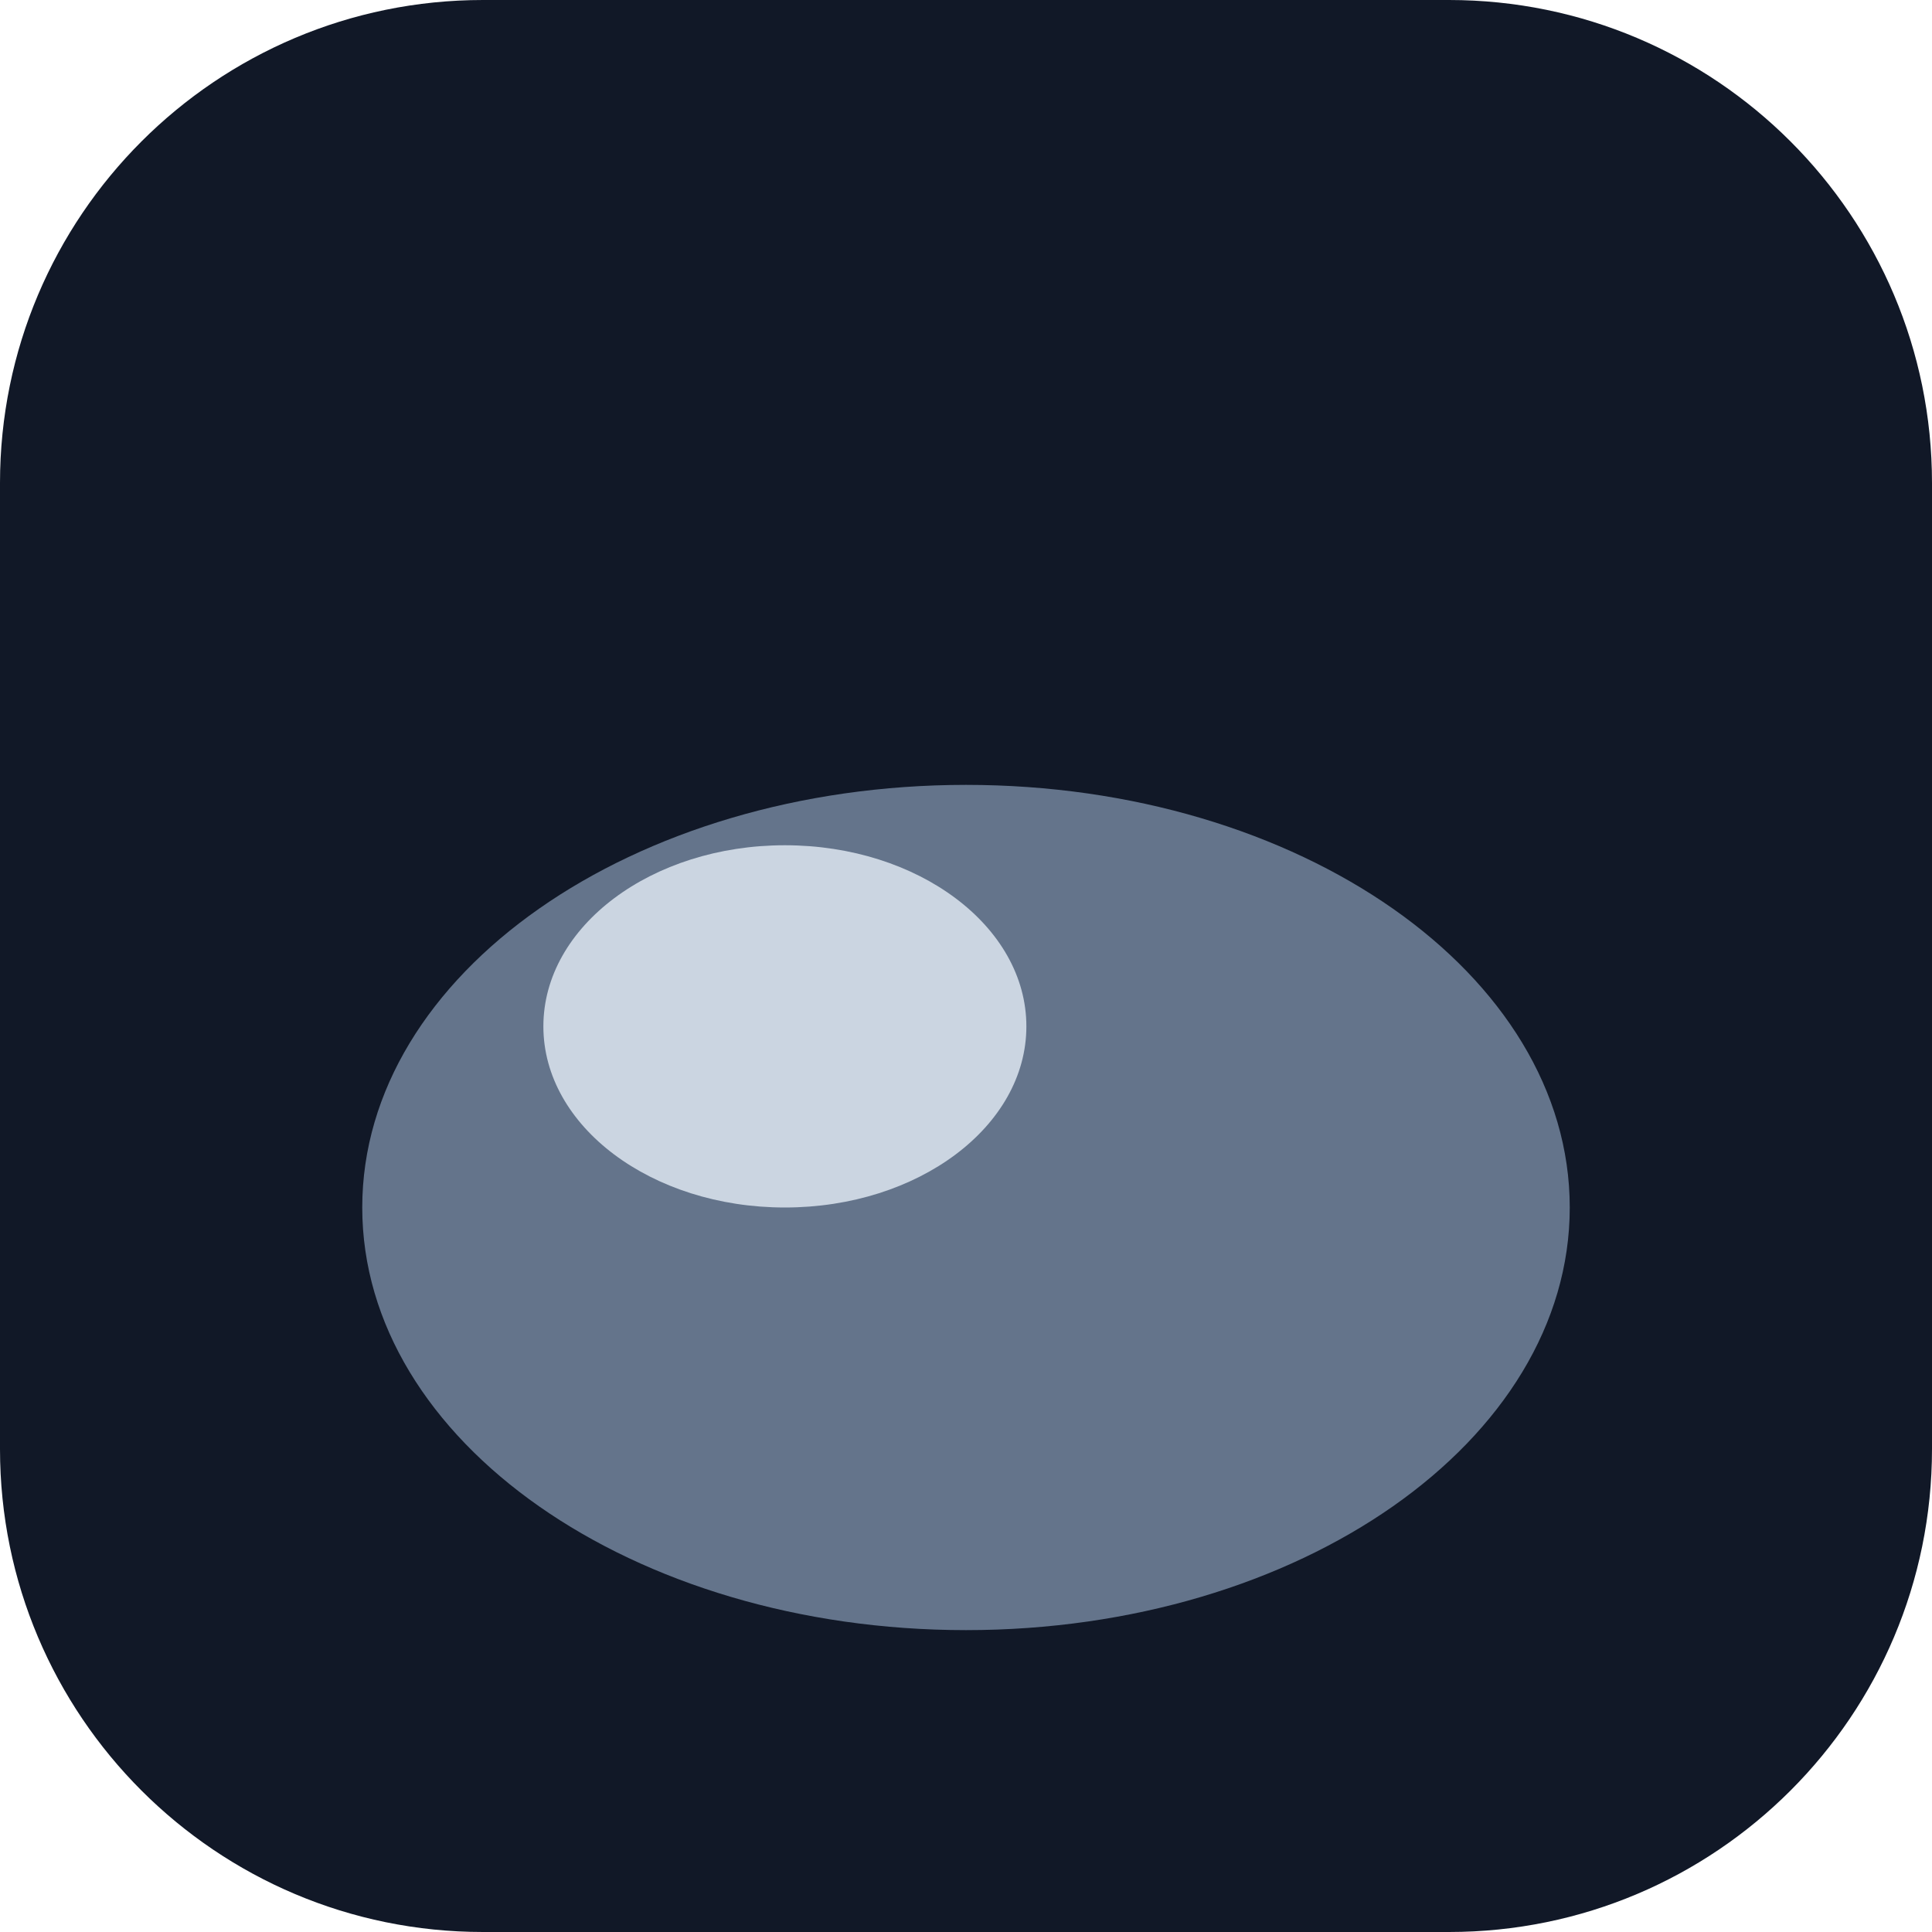
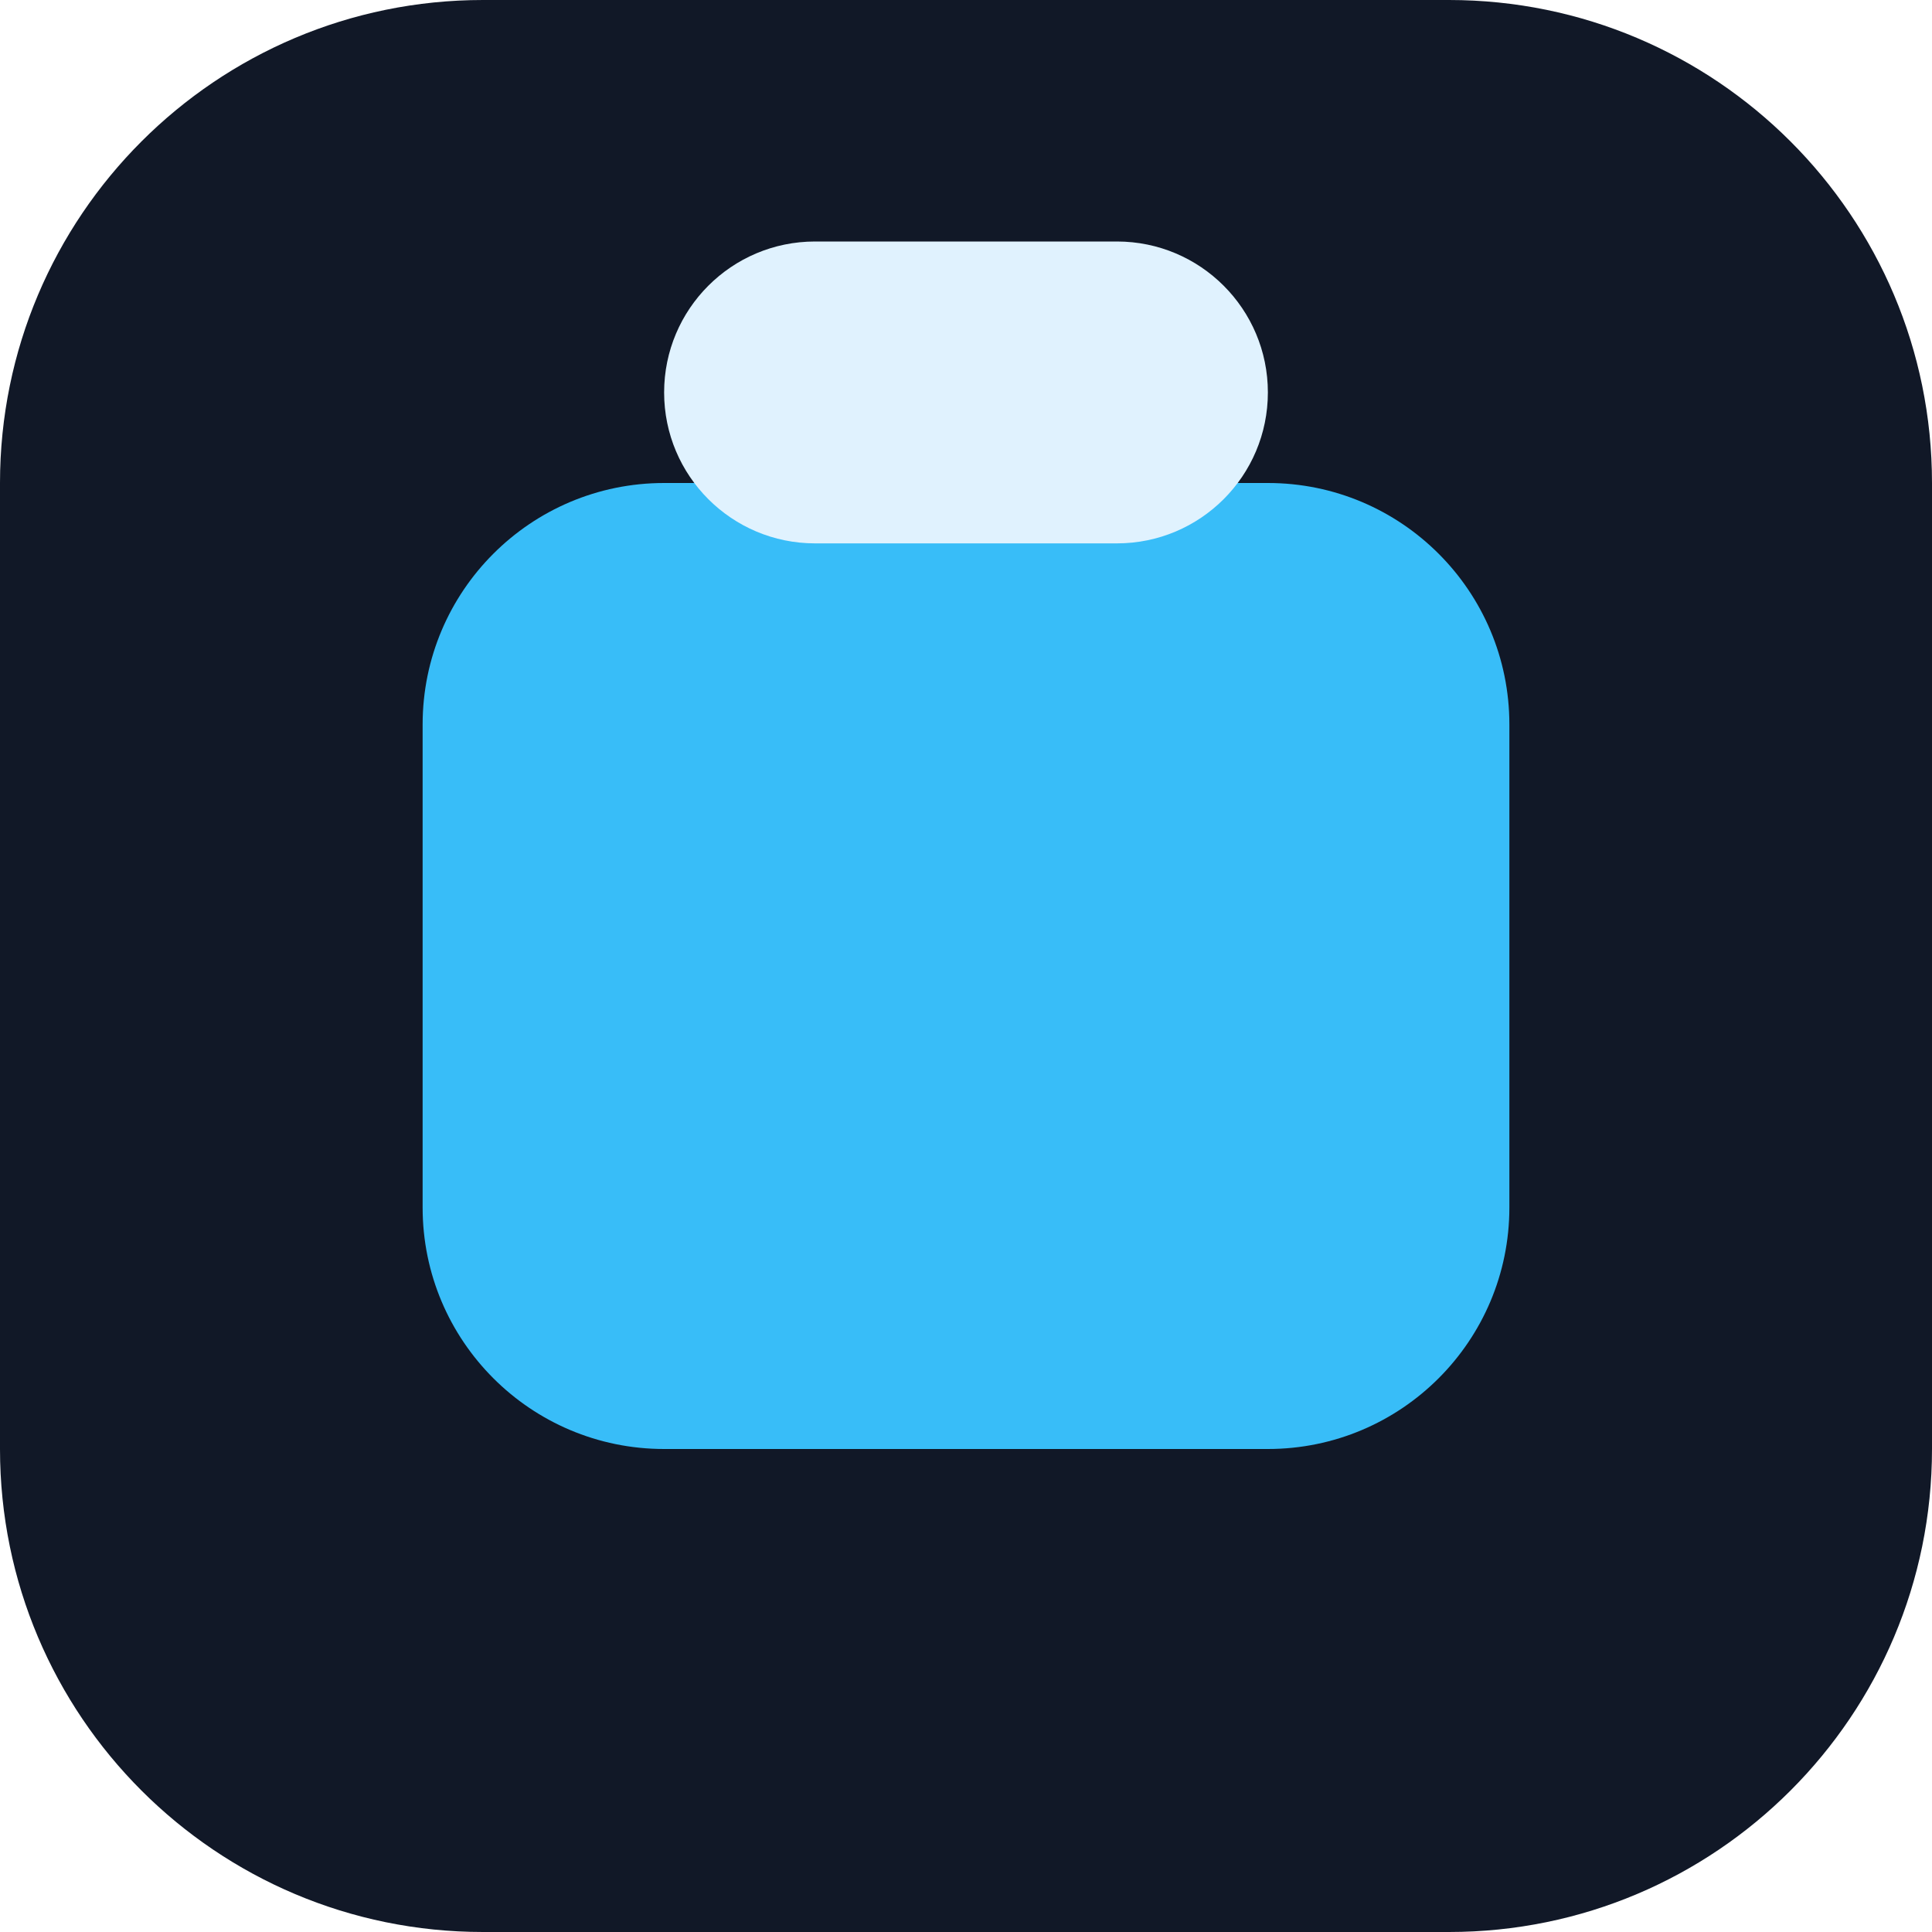
- <svg xmlns="http://www.w3.org/2000/svg" width="32" height="32" viewBox="0 0 32 32" fill="none">
+ <svg xmlns="http://www.w3.org/2000/svg" width="32" height="32" viewBox="0 0 32 32">
  <rect width="32" height="32" rx="8" fill="#111827" />
-   <ellipse cx="16" cy="20" rx="10" ry="7" fill="#64748B" />
-   <ellipse cx="13" cy="17" rx="4" ry="3" fill="#CBD5E1" />
+   <rect x="7" y="8" width="18" height="16" rx="4" fill="#38bdf8" />
+   <rect x="11" y="4" width="10" height="5" rx="2.5" fill="#e0f2fe" />
</svg>
